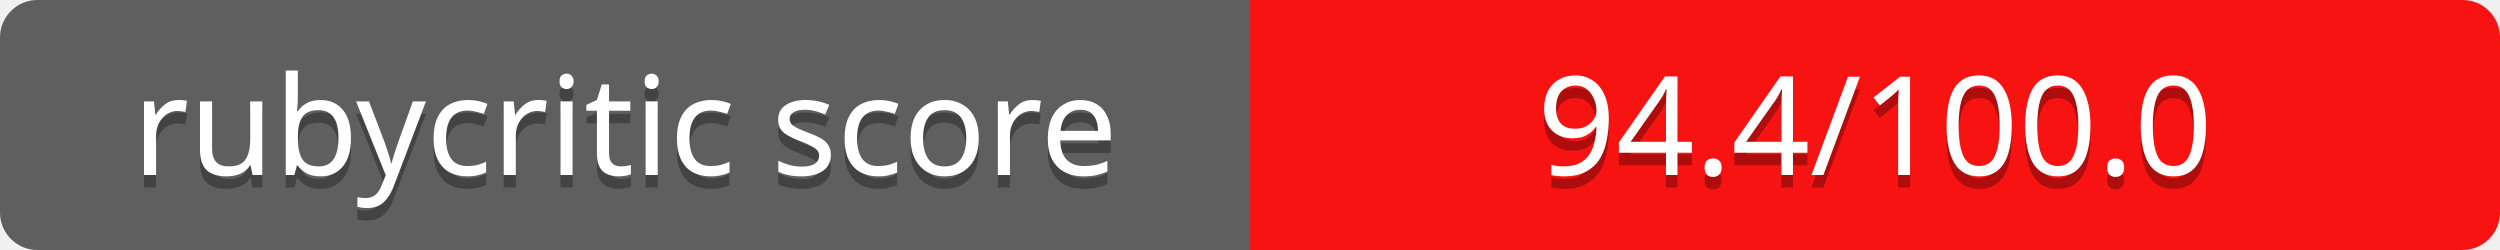
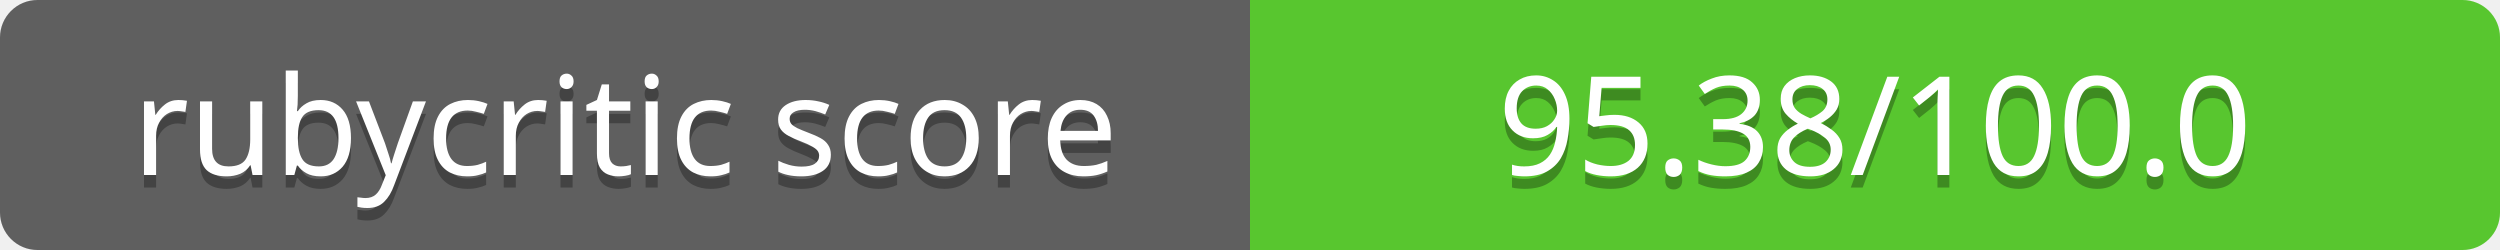
<svg xmlns="http://www.w3.org/2000/svg" contentScriptType="text/ecmascript" contentStyleType="text/css" preserveAspectRatio="xMidYMid meet" version="1.0" height="20" width="200">
  <linearGradient id="smooth" x2="0" y2="200">
    <stop offset="0" stop-color="#bbb" stop-opacity=".1" />
    <stop offset="1" stop-opacity=".1" />
  </linearGradient>
  <clipPath id="round">
    <rect height="20" width="200" rx="3" fill="#fff" />
  </clipPath>
  <g clip-path="url(#round)">
    <rect height="20" width="100" fill="#555" />
-     <rect x="100" height="20" width="100" fill="#ff0000" />
+     <rect x="100" height="20" width="100" fill="#4dc71f" />
    <rect height="20" width="200" fill="url(#smooth)" />
  </g>
  <g fill="#fff" text-anchor="middle" font-family="Verdana,sans-serif" font-size="11">
    <text x="50" y="15" fill="#010101" fill-opacity="0.3">
rubycritic score
</text>
    <text x="50" y="14">
rubycritic score
</text>
  </g>
  <g fill="#fff" text-anchor="middle" font-family="Verdana,sans-serif" font-size="11">
    <text x="150" y="15" fill="#010101" fill-opacity="0.3">
- 94.4/100.0
+ 95.38/100.0
</text>
    <text x="150" y="14">
- 94.4/100.0
+ 95.38/100.0
</text>
  </g>
</svg>
